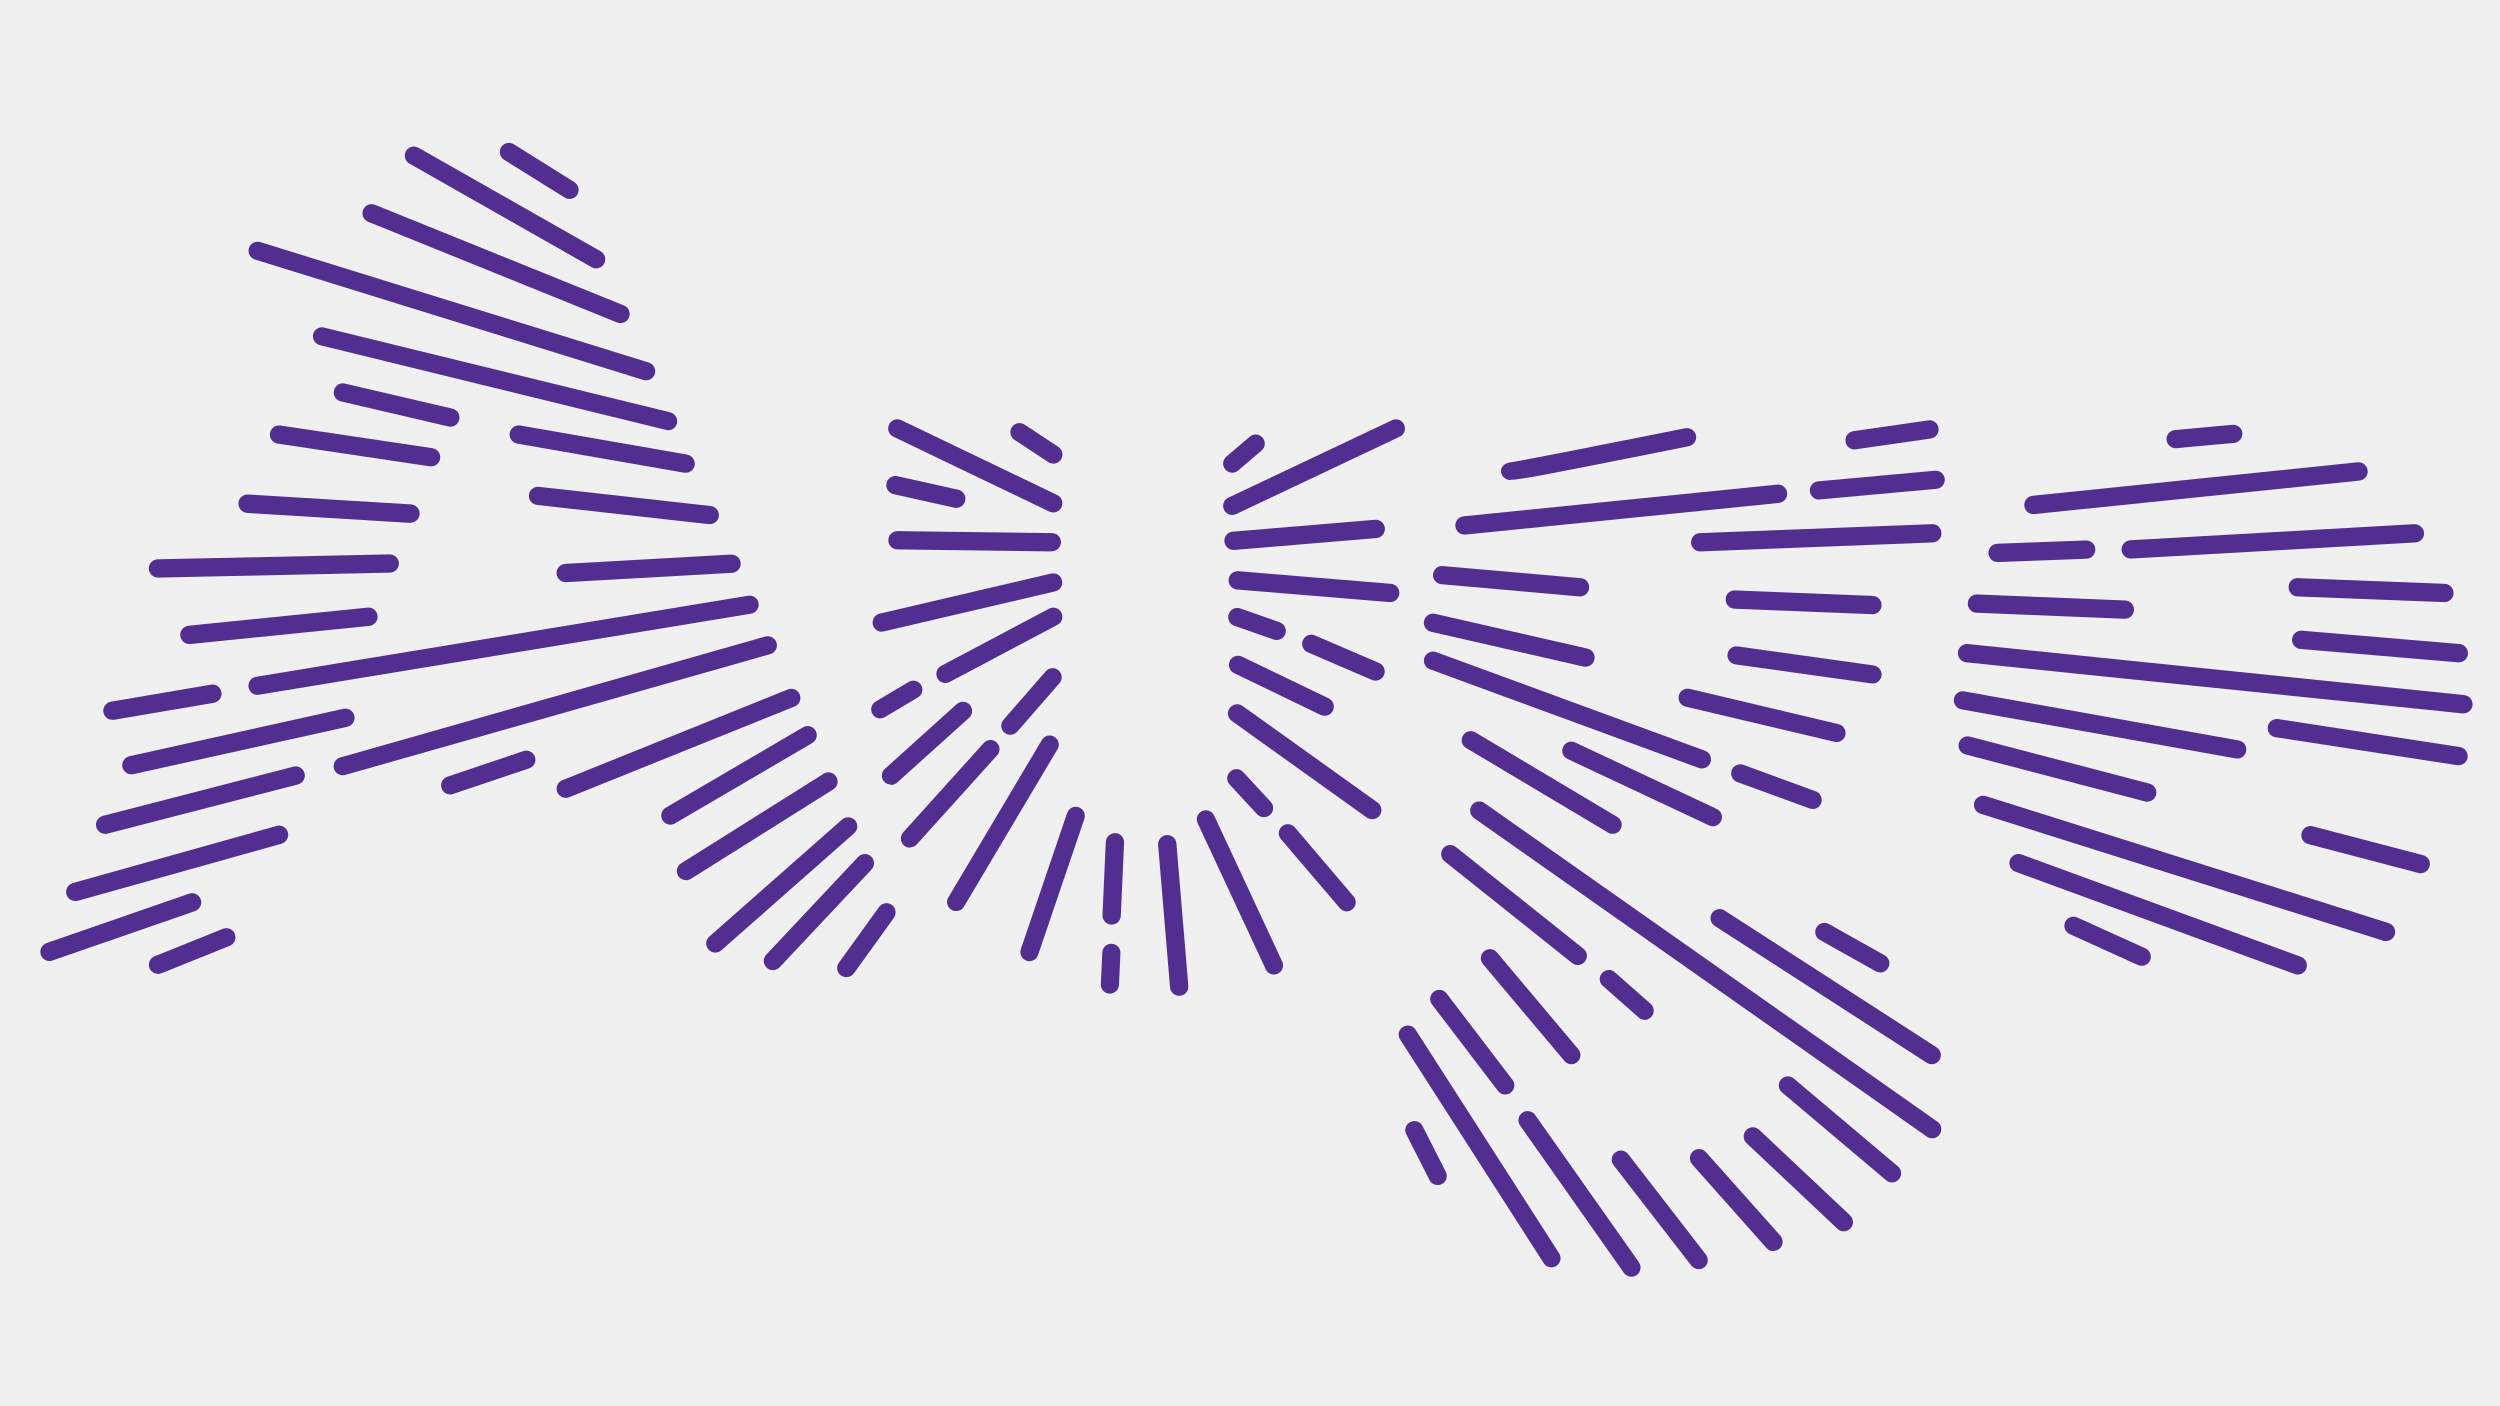
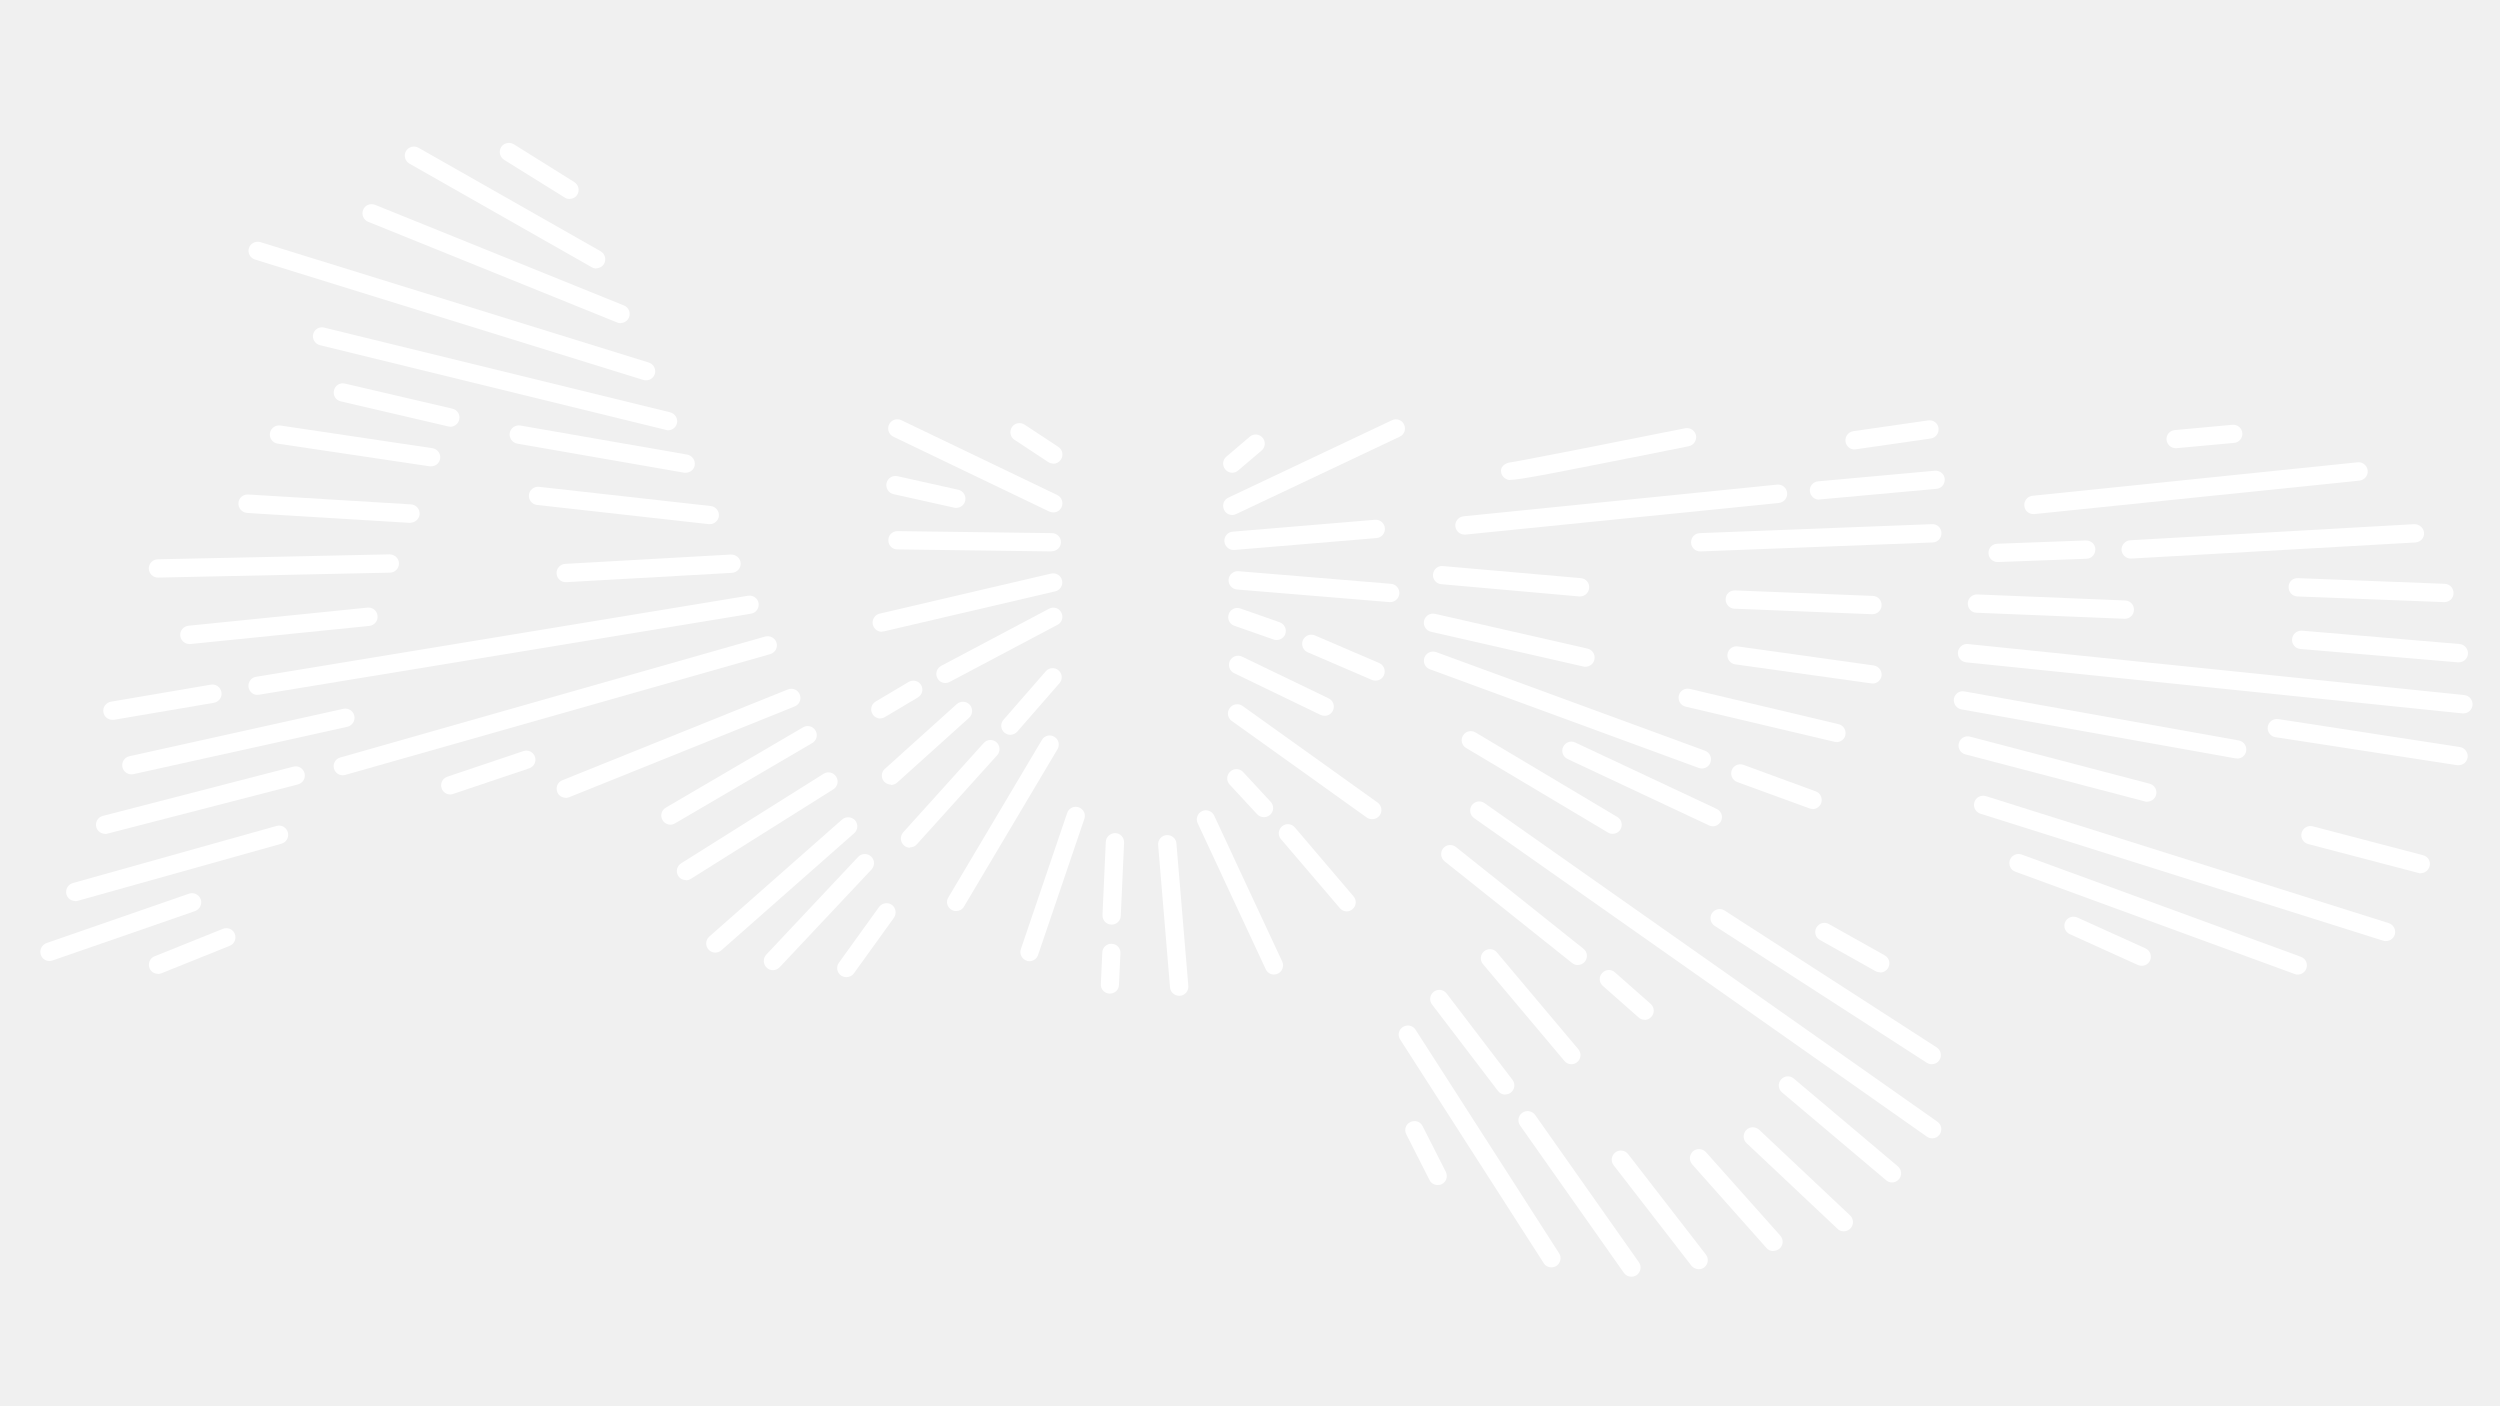
<svg xmlns="http://www.w3.org/2000/svg" id="Capa_1" version="1.1" viewBox="0 0 1366 768">
  <defs>
    <style>
      .st0 {
-         fill: #522e90;
+         fill: #fff;
      }
    </style>
  </defs>
  <path class="st0" d="M325.8,146.7c-.8,0-1.7-.2-2.5-.7l-99.6-56.6c-2.4-1.4-3.2-4.4-1.9-6.8,1.4-2.4,4.4-3.2,6.8-1.9l99.6,56.6c2.4,1.4,3.2,4.4,1.9,6.8-.9,1.6-2.6,2.5-4.3,2.5Z" />
  <path class="st0" d="M339.1,176.6c-.6,0-1.2-.1-1.9-.4l-136-55c-2.6-1-3.8-4-2.8-6.5,1-2.6,3.9-3.8,6.5-2.8l136,55c2.6,1,3.8,3.9,2.8,6.5-.8,1.9-2.6,3.1-4.6,3.1Z" />
  <path class="st0" d="M353,207.8c-.5,0-1,0-1.5-.2l-212.2-65.8c-2.6-.8-4.1-3.6-3.3-6.2.8-2.6,3.6-4.1,6.3-3.3l212.2,65.8c2.6.8,4.1,3.6,3.3,6.2-.7,2.2-2.6,3.5-4.8,3.5Z" />
  <path class="st0" d="M365.1,235.1c-.4,0-.8,0-1.2-.2l-189.1-46.3c-2.7-.7-4.3-3.4-3.7-6,.7-2.7,3.4-4.3,6-3.6l189.1,46.3c2.7.7,4.3,3.4,3.7,6-.6,2.3-2.6,3.8-4.8,3.8Z" />
  <path class="st0" d="M246,233.1c-.4,0-.8,0-1.1-.1l-58.7-13.7c-2.7-.6-4.4-3.3-3.7-6,.6-2.7,3.3-4.4,6-3.7l58.7,13.7c2.7.6,4.4,3.3,3.7,6-.5,2.3-2.6,3.9-4.9,3.9Z" />
  <path class="st0" d="M374.8,258.3c-.3,0-.6,0-.9,0l-91.3-15.9c-2.7-.5-4.5-3.1-4.1-5.8.5-2.7,3-4.5,5.8-4.1l91.2,15.9c2.7.5,4.5,3.1,4.1,5.8-.4,2.4-2.5,4.1-4.9,4.1Z" />
  <path class="st0" d="M387.9,286.4c-.2,0-.4,0-.6,0l-93.9-10.5c-2.7-.3-4.7-2.8-4.4-5.5.3-2.7,2.8-4.7,5.5-4.4l93.9,10.5c2.7.3,4.7,2.8,4.4,5.5-.3,2.5-2.5,4.4-4.9,4.4Z" />
  <path class="st0" d="M235.5,254.8c-.2,0-.5,0-.7,0l-83.1-12.4c-2.7-.4-4.6-2.9-4.2-5.7.4-2.7,3-4.6,5.7-4.2l83.1,12.4c2.7.4,4.6,2.9,4.2,5.7-.4,2.5-2.5,4.2-4.9,4.2Z" />
  <path class="st0" d="M61.4,393.3c-2.4,0-4.5-1.7-4.9-4.1-.5-2.7,1.4-5.3,4.1-5.8l54.6-9.3c2.8-.5,5.3,1.4,5.8,4.1.5,2.7-1.4,5.3-4.1,5.8l-54.6,9.3c-.3,0-.6,0-.8,0Z" />
  <path class="st0" d="M27,525.1c-2.1,0-4-1.3-4.7-3.4-.9-2.6.5-5.4,3.1-6.4l77.9-27c2.6-.9,5.4.5,6.4,3.1.9,2.6-.5,5.4-3.1,6.4l-77.9,27c-.5.2-1.1.3-1.6.3Z" />
  <path class="st0" d="M309.1,435.9c-2,0-3.9-1.2-4.6-3.1-1-2.6.2-5.5,2.8-6.5l123.2-49.6c2.6-1,5.5.2,6.5,2.8,1,2.6-.2,5.5-2.8,6.5l-123.2,49.6c-.6.2-1.2.4-1.9.4Z" />
  <path class="st0" d="M86.3,532.1c-2,0-3.9-1.2-4.6-3.1-1-2.6.2-5.5,2.8-6.5l37.3-15c2.6-1,5.5.2,6.5,2.8,1,2.6-.2,5.5-2.8,6.5l-37.3,15c-.6.2-1.2.4-1.9.4Z" />
  <path class="st0" d="M103.5,351.9c-2.5,0-4.7-1.9-5-4.5-.3-2.7,1.7-5.2,4.5-5.5l97.8-9.9c2.8-.3,5.2,1.7,5.5,4.5.3,2.7-1.7,5.2-4.5,5.5l-97.8,9.9c-.2,0-.3,0-.5,0Z" />
  <path class="st0" d="M224.3,285.7c0,0-.2,0-.3,0-88.9-5.4-89.1-5.4-89.3-5.5-2.7-.3-4.7-2.8-4.4-5.6.3-2.7,2.7-4.6,5.4-4.4,1.8.1,58.8,3.6,88.9,5.4,2.8.2,4.8,2.5,4.7,5.3-.2,2.6-2.4,4.7-5,4.7Z" />
  <path class="st0" d="M462.4,533.9c-1,0-2-.3-2.9-.9-2.2-1.6-2.8-4.7-1.1-7l21.9-30.4c1.6-2.2,4.7-2.8,7-1.2,2.2,1.6,2.7,4.7,1.2,7l-21.9,30.4c-1,1.4-2.5,2.1-4.1,2.1Z" />
  <path class="st0" d="M390.8,520.5c-1.4,0-2.8-.6-3.7-1.7-1.8-2.1-1.6-5.2.4-7l72.6-64c2.1-1.8,5.2-1.6,7.1.4,1.8,2.1,1.6,5.2-.4,7l-72.6,64c-.9.8-2.1,1.3-3.3,1.3Z" />
  <path class="st0" d="M422.3,530.1c-1.2,0-2.5-.4-3.4-1.4-2-1.9-2.1-5-.2-7.1l50.2-53.4c1.9-2,5.1-2.1,7.1-.2,2,1.9,2.1,5,.2,7.1l-50.2,53.4c-1,1-2.3,1.6-3.6,1.6Z" />
  <path class="st0" d="M366.3,450.6c-1.7,0-3.4-.9-4.3-2.5-1.4-2.4-.6-5.4,1.8-6.8l75-43.9c2.4-1.4,5.4-.6,6.8,1.8,1.4,2.4.6,5.4-1.8,6.8l-75,43.9c-.8.5-1.7.7-2.5.7Z" />
  <path class="st0" d="M374.8,480.9c-1.6,0-3.3-.8-4.2-2.3-1.5-2.3-.8-5.4,1.6-6.9l77.8-48.9c2.3-1.5,5.4-.8,6.9,1.6,1.5,2.3.8,5.4-1.6,6.9l-77.8,48.9c-.8.5-1.7.8-2.7.8Z" />
  <path class="st0" d="M41.1,492.3c-2.2,0-4.2-1.4-4.8-3.6-.7-2.7.8-5.4,3.5-6.2l111.3-31.2c2.7-.8,5.4.8,6.2,3.5.7,2.7-.8,5.4-3.5,6.2l-111.3,31.2c-.4.1-.9.2-1.4.2Z" />
  <path class="st0" d="M311.1,108.7c-.9,0-1.8-.2-2.6-.8l-33.1-20.6c-2.3-1.5-3-4.5-1.6-6.9,1.5-2.3,4.5-3,6.9-1.6l33.1,20.7c2.3,1.5,3.1,4.5,1.6,6.9-.9,1.5-2.6,2.3-4.2,2.3Z" />
  <path class="st0" d="M575.5,253.3c-.9,0-1.9-.3-2.7-.8l-18.5-12.2c-2.3-1.5-2.9-4.6-1.4-6.9,1.5-2.3,4.6-2.9,6.9-1.4l18.5,12.2c2.3,1.5,2.9,4.6,1.4,6.9-1,1.5-2.6,2.3-4.2,2.3Z" />
  <path class="st0" d="M575.5,280c-.7,0-1.5-.2-2.2-.5l-85.2-40.9c-2.5-1.2-3.5-4.2-2.3-6.7,1.2-2.5,4.2-3.5,6.7-2.3l85.2,40.9c2.5,1.2,3.5,4.2,2.3,6.7-.9,1.8-2.6,2.8-4.5,2.8Z" />
  <path class="st0" d="M574.6,301.3h0l-84.3-1.1c-2.8,0-5-2.3-4.9-5.1,0-2.8,2.2-4.9,5.1-4.9l84.3,1.1c2.8,0,5,2.3,4.9,5,0,2.7-2.3,4.9-5,4.9Z" />
  <path class="st0" d="M481.8,345.2c-2.3,0-4.3-1.6-4.9-3.9-.6-2.7,1.1-5.4,3.7-6l93.7-21.9c2.7-.6,5.4,1,6,3.7.6,2.7-1,5.4-3.7,6l-93.7,21.9c-.4,0-.8.1-1.1.1Z" />
  <path class="st0" d="M516.6,373.2c-1.8,0-3.5-.9-4.4-2.6-1.3-2.4-.4-5.5,2.1-6.8l58.9-31.2c2.4-1.3,5.5-.4,6.7,2.1,1.3,2.4.4,5.5-2.1,6.7l-58.9,31.2c-.7.4-1.5.6-2.3.6Z" />
  <path class="st0" d="M481,392.6c-1.7,0-3.4-.9-4.3-2.5-1.4-2.4-.6-5.4,1.8-6.8l18-10.7c2.4-1.4,5.4-.6,6.8,1.7,1.4,2.4.6,5.4-1.8,6.8l-18,10.7c-.8.5-1.7.7-2.5.7Z" />
  <path class="st0" d="M497.2,463.2c-1.2,0-2.4-.4-3.3-1.3-2.1-1.9-2.2-5-.4-7.1l44-48.8c1.8-2.1,5-2.2,7-.4,2,1.8,2.2,5,.4,7l-44,48.8c-1,1.1-2.3,1.6-3.7,1.6Z" />
  <path class="st0" d="M522.4,497.8c-.9,0-1.7-.2-2.5-.7-2.4-1.4-3.2-4.5-1.7-6.8l51.1-86c1.4-2.4,4.5-3.2,6.8-1.7,2.4,1.4,3.1,4.5,1.7,6.8l-51.1,86c-.9,1.6-2.6,2.4-4.3,2.4Z" />
  <path class="st0" d="M562.5,525.2c-.5,0-1.1,0-1.6-.3-2.6-.9-4-3.7-3.1-6.3l25.3-74.4c.9-2.6,3.7-4,6.3-3.1,2.6.9,4,3.7,3.1,6.3l-25.3,74.4c-.7,2.1-2.7,3.4-4.7,3.4Z" />
  <path class="st0" d="M606.5,542.9c0,0-.2,0-.3,0-2.8-.1-4.9-2.5-4.7-5.2l.8-17.3c.1-2.8,2.5-4.9,5.2-4.7,2.8.1,4.9,2.5,4.7,5.2l-.8,17.3c-.1,2.7-2.3,4.7-5,4.7Z" />
  <path class="st0" d="M607.4,505.2s-.1,0-.2,0c-2.8-.1-4.9-2.4-4.8-5.2l1.8-40c.1-2.8,2.6-4.8,5.2-4.8,2.8.1,4.9,2.5,4.8,5.2l-1.8,40c-.1,2.7-2.3,4.8-5,4.8Z" />
  <path class="st0" d="M644.3,544.1c-2.6,0-4.8-2-5-4.6l-6.5-77.8c-.2-2.7,1.8-5.2,4.6-5.4,2.8-.2,5.2,1.8,5.4,4.6l6.5,77.8c.2,2.8-1.8,5.2-4.6,5.4-.1,0-.3,0-.4,0Z" />
  <path class="st0" d="M696.1,532.5c-1.9,0-3.7-1.1-4.5-2.9l-37.2-79.8c-1.2-2.5,0-5.5,2.4-6.6,2.5-1.2,5.5,0,6.6,2.4l37.2,79.8c1.2,2.5,0,5.5-2.4,6.6-.7.3-1.4.5-2.1.5Z" />
  <path class="st0" d="M690.6,446.5c-1.3,0-2.7-.5-3.7-1.6l-15-16.2c-1.9-2-1.8-5.2.3-7.1,2-1.9,5.2-1.8,7.1.3l15,16.2c1.9,2,1.8,5.2-.3,7.1-1,.9-2.2,1.3-3.4,1.3Z" />
  <path class="st0" d="M735.9,498c-1.4,0-2.8-.6-3.8-1.8l-32.2-37.7c-1.8-2.1-1.5-5.2.6-7,2.1-1.8,5.2-1.5,7,.6l32.1,37.7c1.8,2.1,1.5,5.2-.6,7-.9.8-2.1,1.2-3.2,1.2Z" />
  <path class="st0" d="M723.7,391.1c-.7,0-1.5-.2-2.2-.5l-47.2-22.8c-2.5-1.2-3.5-4.2-2.3-6.7,1.2-2.5,4.2-3.5,6.7-2.3l47.3,22.8c2.5,1.2,3.5,4.2,2.3,6.7-.9,1.8-2.6,2.8-4.5,2.8Z" />
  <path class="st0" d="M749.7,447.6c-1,0-2-.3-2.9-.9l-73.8-52.8c-2.2-1.6-2.8-4.7-1.1-7,1.6-2.2,4.7-2.8,7-1.2l73.8,52.8c2.2,1.6,2.8,4.7,1.2,7-1,1.4-2.5,2.1-4.1,2.1Z" />
  <path class="st0" d="M673.3,258.3c-1.4,0-2.8-.6-3.8-1.8-1.8-2.1-1.5-5.2.6-7l12.8-10.9c2.1-1.8,5.3-1.5,7,.6,1.8,2.1,1.5,5.3-.6,7l-12.8,10.9c-.9.8-2.1,1.2-3.2,1.2Z" />
  <path class="st0" d="M673.3,281.4c-1.9,0-3.7-1.1-4.5-2.9-1.2-2.5-.1-5.5,2.4-6.6l89.4-42.3c2.5-1.2,5.5-.1,6.6,2.4,1.2,2.5.1,5.5-2.4,6.6l-89.4,42.3c-.7.3-1.4.5-2.1.5Z" />
  <path class="st0" d="M674,300.5c-2.6,0-4.7-2-5-4.6-.2-2.8,1.8-5.2,4.6-5.4l77.7-6.5c2.7-.2,5.2,1.8,5.4,4.6.2,2.8-1.8,5.2-4.6,5.4l-77.7,6.5c-.1,0-.3,0-.4,0Z" />
  <path class="st0" d="M759.7,329c-.1,0-.3,0-.4,0l-83.4-6.9c-2.7-.2-4.8-2.6-4.6-5.4.2-2.7,2.6-4.8,5.4-4.6l83.3,6.9c2.8.2,4.8,2.6,4.6,5.4-.2,2.6-2.4,4.6-5,4.6Z" />
  <path class="st0" d="M552.1,401.5c-1.2,0-2.3-.4-3.3-1.2-2.1-1.8-2.3-5-.5-7l23.1-26.5c1.8-2.1,5-2.3,7-.5,2.1,1.8,2.3,5,.5,7l-23.1,26.5c-1,1.1-2.4,1.7-3.8,1.7Z" />
  <path class="st0" d="M697.5,349.7c-.6,0-1.1,0-1.7-.3l-21.4-7.5c-2.6-.9-4-3.8-3-6.4.9-2.6,3.8-4,6.4-3l21.4,7.5c2.6.9,4,3.8,3.1,6.4-.7,2-2.7,3.3-4.7,3.3Z" />
  <path class="st0" d="M751.6,371.9c-.7,0-1.3-.1-2-.4l-35.1-15.1c-2.5-1.1-3.7-4-2.6-6.6,1.1-2.5,4-3.7,6.6-2.6l35.1,15.1c2.5,1.1,3.7,4,2.6,6.6-.8,1.9-2.7,3-4.6,3Z" />
  <path class="st0" d="M825,262.3c-1.8,0-4.5-1.7-4.8-4.3-.6-4.1,4.1-5.2,4.1-5.2,3.8-.4,60.2-11.5,96.5-18.8,2.7-.5,5.3,1.2,5.9,3.9.5,2.7-1.2,5.3-3.9,5.9-74,14.8-92.2,18.4-97.7,18.4Z" />
  <path class="st0" d="M993.9,273c-2.6,0-4.7-2-5-4.6-.3-2.7,1.8-5.2,4.5-5.4l63.8-5.8c2.8-.2,5.2,1.8,5.4,4.5.2,2.8-1.8,5.2-4.5,5.4l-63.8,5.8c-.2,0-.3,0-.4,0Z" />
  <path class="st0" d="M1188.8,244.9c-2.6,0-4.7-2-5-4.5-.3-2.8,1.8-5.2,4.5-5.4l31.5-2.9c2.8-.2,5.2,1.8,5.4,4.5.3,2.7-1.8,5.2-4.5,5.4l-31.6,2.9c-.1,0-.3,0-.4,0Z" />
  <path class="st0" d="M800.2,292.1c-2.5,0-4.7-1.9-5-4.5-.3-2.7,1.7-5.2,4.5-5.5l171.3-17.3c2.8-.3,5.2,1.7,5.5,4.5.3,2.7-1.7,5.2-4.5,5.5l-171.3,17.3c-.2,0-.3,0-.5,0Z" />
  <path class="st0" d="M1013.3,245.6c-2.4,0-4.6-1.8-4.9-4.3-.4-2.7,1.5-5.3,4.2-5.7l41-5.9c2.7-.4,5.3,1.5,5.6,4.2.4,2.7-1.5,5.3-4.2,5.7l-41,5.9c-.2,0-.5,0-.7,0Z" />
  <path class="st0" d="M929,301.3c-2.7,0-4.9-2.1-5-4.8-.1-2.8,2-5.1,4.8-5.2l126.8-4.9c2.9-.2,5.1,2,5.2,4.8.1,2.8-2,5.1-4.8,5.2l-126.8,4.9c0,0-.1,0-.2,0Z" />
  <path class="st0" d="M1023.1,335.6c0,0-.1,0-.2,0l-75.2-3c-2.7-.1-4.9-2.4-4.8-5.2,0-2.8,2.3-4.9,5.2-4.8l75.2,3c2.8.1,4.9,2.4,4.8,5.2-.1,2.7-2.3,4.8-5,4.8Z" />
  <path class="st0" d="M866.3,364.3c-.4,0-.7,0-1.1-.1l-83.3-19c-2.7-.6-4.4-3.3-3.8-6,.6-2.7,3.3-4.4,6-3.8l83.3,19c2.7.6,4.4,3.3,3.8,6-.5,2.3-2.6,3.9-4.9,3.9Z" />
  <path class="st0" d="M1023.1,373.4c-.2,0-.5,0-.7,0l-74.3-10.4c-2.7-.4-4.6-2.9-4.2-5.6.4-2.7,2.9-4.6,5.6-4.2l74.3,10.4c2.7.4,4.6,2.9,4.3,5.6-.4,2.5-2.5,4.3-4.9,4.3Z" />
  <path class="st0" d="M858.6,581.5c-1.4,0-2.8-.6-3.8-1.8l-44.5-52.9c-1.8-2.1-1.5-5.3.6-7,2.1-1.8,5.3-1.5,7,.6l44.5,52.9c1.8,2.1,1.5,5.3-.6,7-.9.8-2.1,1.2-3.2,1.2Z" />
  <path class="st0" d="M928.2,693.5c-1.5,0-3-.7-4-1.9l-42.5-54.9c-1.7-2.2-1.3-5.3.9-7,2.2-1.7,5.3-1.3,7,.9l42.5,54.9c1.7,2.2,1.3,5.3-.9,7-.9.7-2,1-3,1Z" />
  <path class="st0" d="M929.9,419.9c-.6,0-1.2-.1-1.7-.3l-146.9-53.9c-2.6-.9-3.9-3.8-3-6.4,1-2.6,3.8-3.9,6.4-3l146.9,53.9c2.6.9,3.9,3.8,3,6.4-.7,2-2.6,3.3-4.7,3.3Z" />
  <path class="st0" d="M990.4,442c-.6,0-1.1-.1-1.7-.3l-39.5-14.4c-2.6-1-3.9-3.8-3-6.4.9-2.6,3.8-3.9,6.4-3l39.5,14.5c2.6.9,3.9,3.8,3,6.4-.7,2-2.7,3.3-4.7,3.3Z" />
  <path class="st0" d="M1003.5,405.4c-.4,0-.8,0-1.2-.1l-81.3-19.2c-2.7-.6-4.3-3.3-3.7-6,.6-2.7,3.3-4.3,6-3.7l81.3,19.3c2.7.6,4.3,3.3,3.7,6-.5,2.3-2.6,3.8-4.9,3.8Z" />
  <path class="st0" d="M863.3,325.9c-.1,0-.3,0-.4,0l-75.4-6.7c-2.7-.2-4.8-2.7-4.5-5.4.3-2.8,2.7-4.8,5.4-4.5l75.4,6.6c2.8.2,4.8,2.7,4.5,5.4-.2,2.6-2.4,4.6-5,4.6Z" />
  <path class="st0" d="M881.1,455.6c-.9,0-1.7-.2-2.5-.7l-77.5-46.2c-2.4-1.4-3.2-4.5-1.7-6.8,1.4-2.4,4.5-3.1,6.8-1.7l77.5,46.2c2.4,1.4,3.1,4.5,1.7,6.8-.9,1.6-2.6,2.4-4.3,2.4Z" />
  <path class="st0" d="M935.9,451.5c-.7,0-1.4-.2-2.1-.5l-77.3-36.3c-2.5-1.2-3.6-4.1-2.4-6.6,1.2-2.5,4.1-3.6,6.6-2.4l77.3,36.3c2.5,1.2,3.6,4.1,2.4,6.6-.9,1.8-2.7,2.9-4.5,2.9Z" />
  <path class="st0" d="M1027.3,531.3c-.8,0-1.7-.2-2.4-.6l-30.5-17.1c-2.4-1.3-3.3-4.4-1.9-6.8,1.4-2.4,4.4-3.3,6.8-1.9l30.5,17.1c2.4,1.3,3.3,4.4,1.9,6.8-.9,1.6-2.6,2.6-4.4,2.6Z" />
  <path class="st0" d="M1055.5,581.5c-.9,0-1.9-.3-2.7-.8l-115.9-74.8c-2.3-1.5-3-4.6-1.5-6.9,1.5-2.3,4.6-3,6.9-1.5l115.9,74.8c2.3,1.5,3,4.6,1.5,6.9-.9,1.5-2.6,2.3-4.2,2.3Z" />
  <path class="st0" d="M1055.8,622c-1,0-2-.3-2.9-.9l-247.5-174.1c-2.2-1.6-2.8-4.7-1.2-7,1.6-2.2,4.7-2.8,6.9-1.2l247.5,174.1c2.3,1.6,2.8,4.7,1.2,7-1,1.4-2.5,2.1-4.1,2.1Z" />
  <path class="st0" d="M1033.8,646.1c-1.1,0-2.3-.4-3.2-1.2l-56.9-48c-2.1-1.8-2.4-4.9-.6-7,1.8-2.1,4.9-2.4,7-.6l56.9,48c2.1,1.8,2.4,4.9.6,7-1,1.2-2.4,1.8-3.8,1.8Z" />
  <path class="st0" d="M862.1,527.3c-1.1,0-2.2-.4-3.1-1.1l-69.7-55.6c-2.1-1.7-2.5-4.9-.8-7,1.7-2.2,4.9-2.5,7-.8l69.7,55.6c2.2,1.7,2.5,4.9.8,7-1,1.2-2.4,1.9-3.9,1.9Z" />
  <path class="st0" d="M898.6,557.2c-1.2,0-2.4-.4-3.3-1.3l-19.5-17.2c-2.1-1.8-2.3-5-.4-7,1.8-2.1,5-2.3,7-.4l19.5,17.2c2.1,1.8,2.3,5,.4,7.1-1,1.1-2.4,1.7-3.7,1.7Z" />
  <path class="st0" d="M1007.4,672.8c-1.2,0-2.5-.4-3.4-1.4l-49.7-46.8c-2-1.9-2.1-5-.2-7.1,1.9-2,5-2.1,7.1-.2l49.7,46.8c2,1.9,2.1,5.1.2,7.1-1,1-2.3,1.6-3.6,1.6Z" />
  <path class="st0" d="M891.4,697.6c-1.6,0-3.1-.7-4.1-2.1l-56.7-80.5c-1.6-2.2-1.1-5.4,1.2-7,2.3-1.6,5.4-1,7,1.2l56.7,80.5c1.6,2.3,1,5.4-1.2,7-.9.6-1.9.9-2.9.9Z" />
  <path class="st0" d="M968.9,683.6c-1.4,0-2.8-.6-3.7-1.7l-40.6-45.7c-1.8-2.1-1.6-5.2.4-7.1,2.1-1.8,5.2-1.6,7.1.4l40.7,45.7c1.8,2.1,1.6,5.2-.4,7-1,.8-2.2,1.3-3.3,1.3Z" />
  <path class="st0" d="M822.5,598.1c-1.5,0-3-.7-4-2l-36-47.2c-1.7-2.2-1.3-5.3.9-7,2.2-1.7,5.3-1.3,7,.9l36,47.2c1.7,2.2,1.3,5.3-.9,7-.9.7-2,1-3,1Z" />
  <path class="st0" d="M847.7,692.5c-1.6,0-3.3-.8-4.2-2.3q-78.5-122.2-78.7-122.6c-1.3-2.5-.3-5.5,2.2-6.7,2.3-1.2,5.2-.4,6.5,1.8,1.7,2.7,77.6,120.9,78.4,122.1,1.5,2.3.8,5.4-1.5,6.9-.8.5-1.8.8-2.7.8Z" />
  <path class="st0" d="M785.5,647.5c-1.8,0-3.6-1-4.4-2.7l-12.7-25c-1.3-2.5-.3-5.5,2.2-6.7,2.5-1.2,5.5-.3,6.7,2.2l12.7,25c1.2,2.5.3,5.5-2.2,6.7-.7.4-1.5.5-2.3.5Z" />
  <path class="st0" d="M1111,280.9c-2.5,0-4.7-1.9-4.9-4.5-.3-2.7,1.7-5.2,4.4-5.5l177.7-18.3c2.7-.3,5.2,1.7,5.5,4.5.3,2.7-1.7,5.2-4.5,5.5l-177.7,18.3c-.2,0-.3,0-.5,0Z" />
  <path class="st0" d="M1091.5,307.1c-2.7,0-4.9-2.1-5-4.8-.1-2.8,2-5.1,4.8-5.2l48.4-1.8c2.9,0,5.1,2,5.2,4.8,0,2.8-2,5.1-4.8,5.2l-48.4,1.8h-.2Z" />
  <path class="st0" d="M1164.2,305.2c-2.6,0-4.8-2.1-5-4.7-.1-2.7,2-5.1,4.7-5.3l155.3-8.8c2.7,0,5.1,2,5.3,4.7.2,2.8-1.9,5.1-4.7,5.3l-155.3,8.8c-.1,0-.2,0-.3,0Z" />
  <path class="st0" d="M1161,338.1h-.2l-80.8-3.3c-2.8,0-4.9-2.4-4.8-5.2.1-2.8,2.4-4.9,5.2-4.8l80.8,3.3c2.8.1,4.9,2.4,4.8,5.2-.1,2.7-2.3,4.8-5,4.8Z" />
  <path class="st0" d="M1222.5,414.4c-.3,0-.6,0-.9,0l-149.9-26.8c-2.7-.5-4.5-3.1-4.1-5.8.5-2.7,3.1-4.6,5.8-4l149.9,26.8c2.7.5,4.5,3.1,4,5.8-.4,2.4-2.5,4.1-4.9,4.1Z" />
  <path class="st0" d="M1346,389.8c-.2,0-.3,0-.5,0l-271.2-27.9c-2.8-.3-4.7-2.7-4.5-5.5.3-2.7,2.7-4.8,5.5-4.5l271.2,27.9c2.8.3,4.7,2.7,4.5,5.5-.3,2.6-2.4,4.5-5,4.5Z" />
  <path class="st0" d="M1170.3,527.7c-.7,0-1.4-.1-2.1-.4l-37.3-16.9c-2.5-1.1-3.6-4.1-2.5-6.6,1.1-2.5,4.1-3.6,6.6-2.5l37.3,16.9c2.5,1.1,3.6,4.1,2.5,6.6-.8,1.8-2.6,2.9-4.5,2.9Z" />
  <path class="st0" d="M1343.4,418.1c-.3,0-.5,0-.8,0l-99.3-15.3c-2.7-.4-4.6-3-4.2-5.7.4-2.7,3-4.6,5.7-4.2l99.3,15.3c2.7.4,4.6,3,4.2,5.7-.4,2.5-2.5,4.2-4.9,4.2Z" />
  <path class="st0" d="M1343.4,361.9c-.1,0-.3,0-.4,0l-86.1-7.3c-2.7-.2-4.8-2.7-4.5-5.4.2-2.7,2.6-4.8,5.4-4.6l86.1,7.3c2.7.2,4.8,2.7,4.6,5.4-.2,2.6-2.4,4.6-5,4.6Z" />
  <path class="st0" d="M1255.5,532.5c-.6,0-1.1,0-1.7-.3l-152.6-55.9c-2.6-.9-3.9-3.8-3-6.4,1-2.6,3.8-3.9,6.4-3l152.6,55.9c2.6.9,3.9,3.8,3,6.4-.7,2-2.7,3.3-4.7,3.3Z" />
  <path class="st0" d="M486.8,428.7c-1.4,0-2.7-.6-3.7-1.6-1.8-2-1.7-5.2.4-7l39.3-35.4c2.1-1.8,5.2-1.7,7.1.4,1.8,2.1,1.7,5.2-.4,7.1l-39.3,35.4c-1,.9-2.2,1.3-3.4,1.3Z" />
  <path class="st0" d="M522.5,277.5c-.4,0-.7,0-1.1-.1l-33.2-7.4c-2.7-.6-4.4-3.3-3.8-6,.6-2.7,3.2-4.4,6-3.8l33.2,7.4c2.7.6,4.4,3.3,3.8,6-.5,2.3-2.6,3.9-4.9,3.9Z" />
  <path class="st0" d="M1173.3,438.1c-.4,0-.9,0-1.3-.2l-98.1-25.7c-2.7-.7-4.3-3.4-3.6-6.1.7-2.7,3.4-4.3,6.1-3.6l98.1,25.7c2.7.7,4.3,3.4,3.6,6.1-.6,2.2-2.6,3.7-4.8,3.7Z" />
  <path class="st0" d="M1322.8,477.2c-.4,0-.9,0-1.3-.2l-60.3-15.8c-2.7-.7-4.3-3.4-3.6-6.1.7-2.7,3.4-4.3,6.1-3.6l60.3,15.8c2.7.7,4.3,3.4,3.5,6.1-.6,2.2-2.6,3.7-4.8,3.7Z" />
  <path class="st0" d="M1335.6,329c0,0-.1,0-.2,0l-80.1-3.1c-2.8-.1-4.9-2.4-4.8-5.2,0-2.8,2.3-5,5.2-4.8l80.1,3.1c2.8.1,4.9,2.4,4.8,5.2,0,2.7-2.3,4.8-5,4.8Z" />
  <path class="st0" d="M71.8,423.1c-2.3,0-4.4-1.6-4.9-3.9-.6-2.7,1.1-5.4,3.8-6l116.9-25.9c2.7-.6,5.4,1.1,6,3.8.6,2.7-1.1,5.4-3.8,6l-116.9,25.9c-.4,0-.7.1-1.1.1Z" />
  <path class="st0" d="M140.7,379.7c-2.4,0-4.5-1.7-4.9-4.2-.4-2.7,1.4-5.3,4.1-5.7l268.9-44.3c2.7-.4,5.3,1.4,5.7,4.1.4,2.7-1.4,5.3-4.1,5.7l-268.9,44.3c-.3,0-.6,0-.8,0Z" />
  <path class="st0" d="M246,434.1c-2.1,0-4-1.3-4.7-3.4-.9-2.6.5-5.4,3.1-6.3l41.6-14c2.6-.9,5.4.5,6.3,3.1.9,2.6-.5,5.4-3.1,6.3l-41.6,14c-.5.2-1.1.3-1.6.3Z" />
  <path class="st0" d="M187.3,423.6c-2.2,0-4.2-1.4-4.8-3.6-.8-2.6.8-5.4,3.4-6.1l232.2-66.1c2.7-.7,5.4.8,6.2,3.4.8,2.7-.8,5.4-3.4,6.2l-232.2,66c-.4.1-.9.2-1.4.2Z" />
  <path class="st0" d="M57.4,455.6c-2.2,0-4.2-1.5-4.8-3.7-.7-2.7.9-5.4,3.6-6.1l104.1-26.9c2.7-.7,5.4.9,6.1,3.6.7,2.7-.9,5.4-3.6,6.1l-104.1,26.9c-.4.1-.8.2-1.3.2Z" />
  <path class="st0" d="M1303.7,514.2c-.5,0-1,0-1.5-.2l-220.1-69.4c-2.6-.8-4.1-3.6-3.3-6.3.8-2.6,3.6-4.1,6.3-3.3l220.1,69.4c2.6.8,4.1,3.6,3.3,6.3-.7,2.1-2.6,3.5-4.8,3.5Z" />
  <path class="st0" d="M309.1,318.1c-2.6,0-4.8-2-5-4.7-.2-2.8,2-5.1,4.7-5.3l90.6-5.1c2.8,0,5.1,1.9,5.3,4.7.2,2.8-2,5.1-4.7,5.3l-90.6,5.1h-.3Z" />
  <path class="st0" d="M86.3,315.6c-2.7,0-4.9-2.2-5-4.9,0-2.8,2.1-5,4.9-5.1l126.7-2.7c2.8.1,5,2.1,5.1,4.9,0,2.8-2.1,5-4.9,5.1l-126.8,2.7h0Z" />
</svg>
